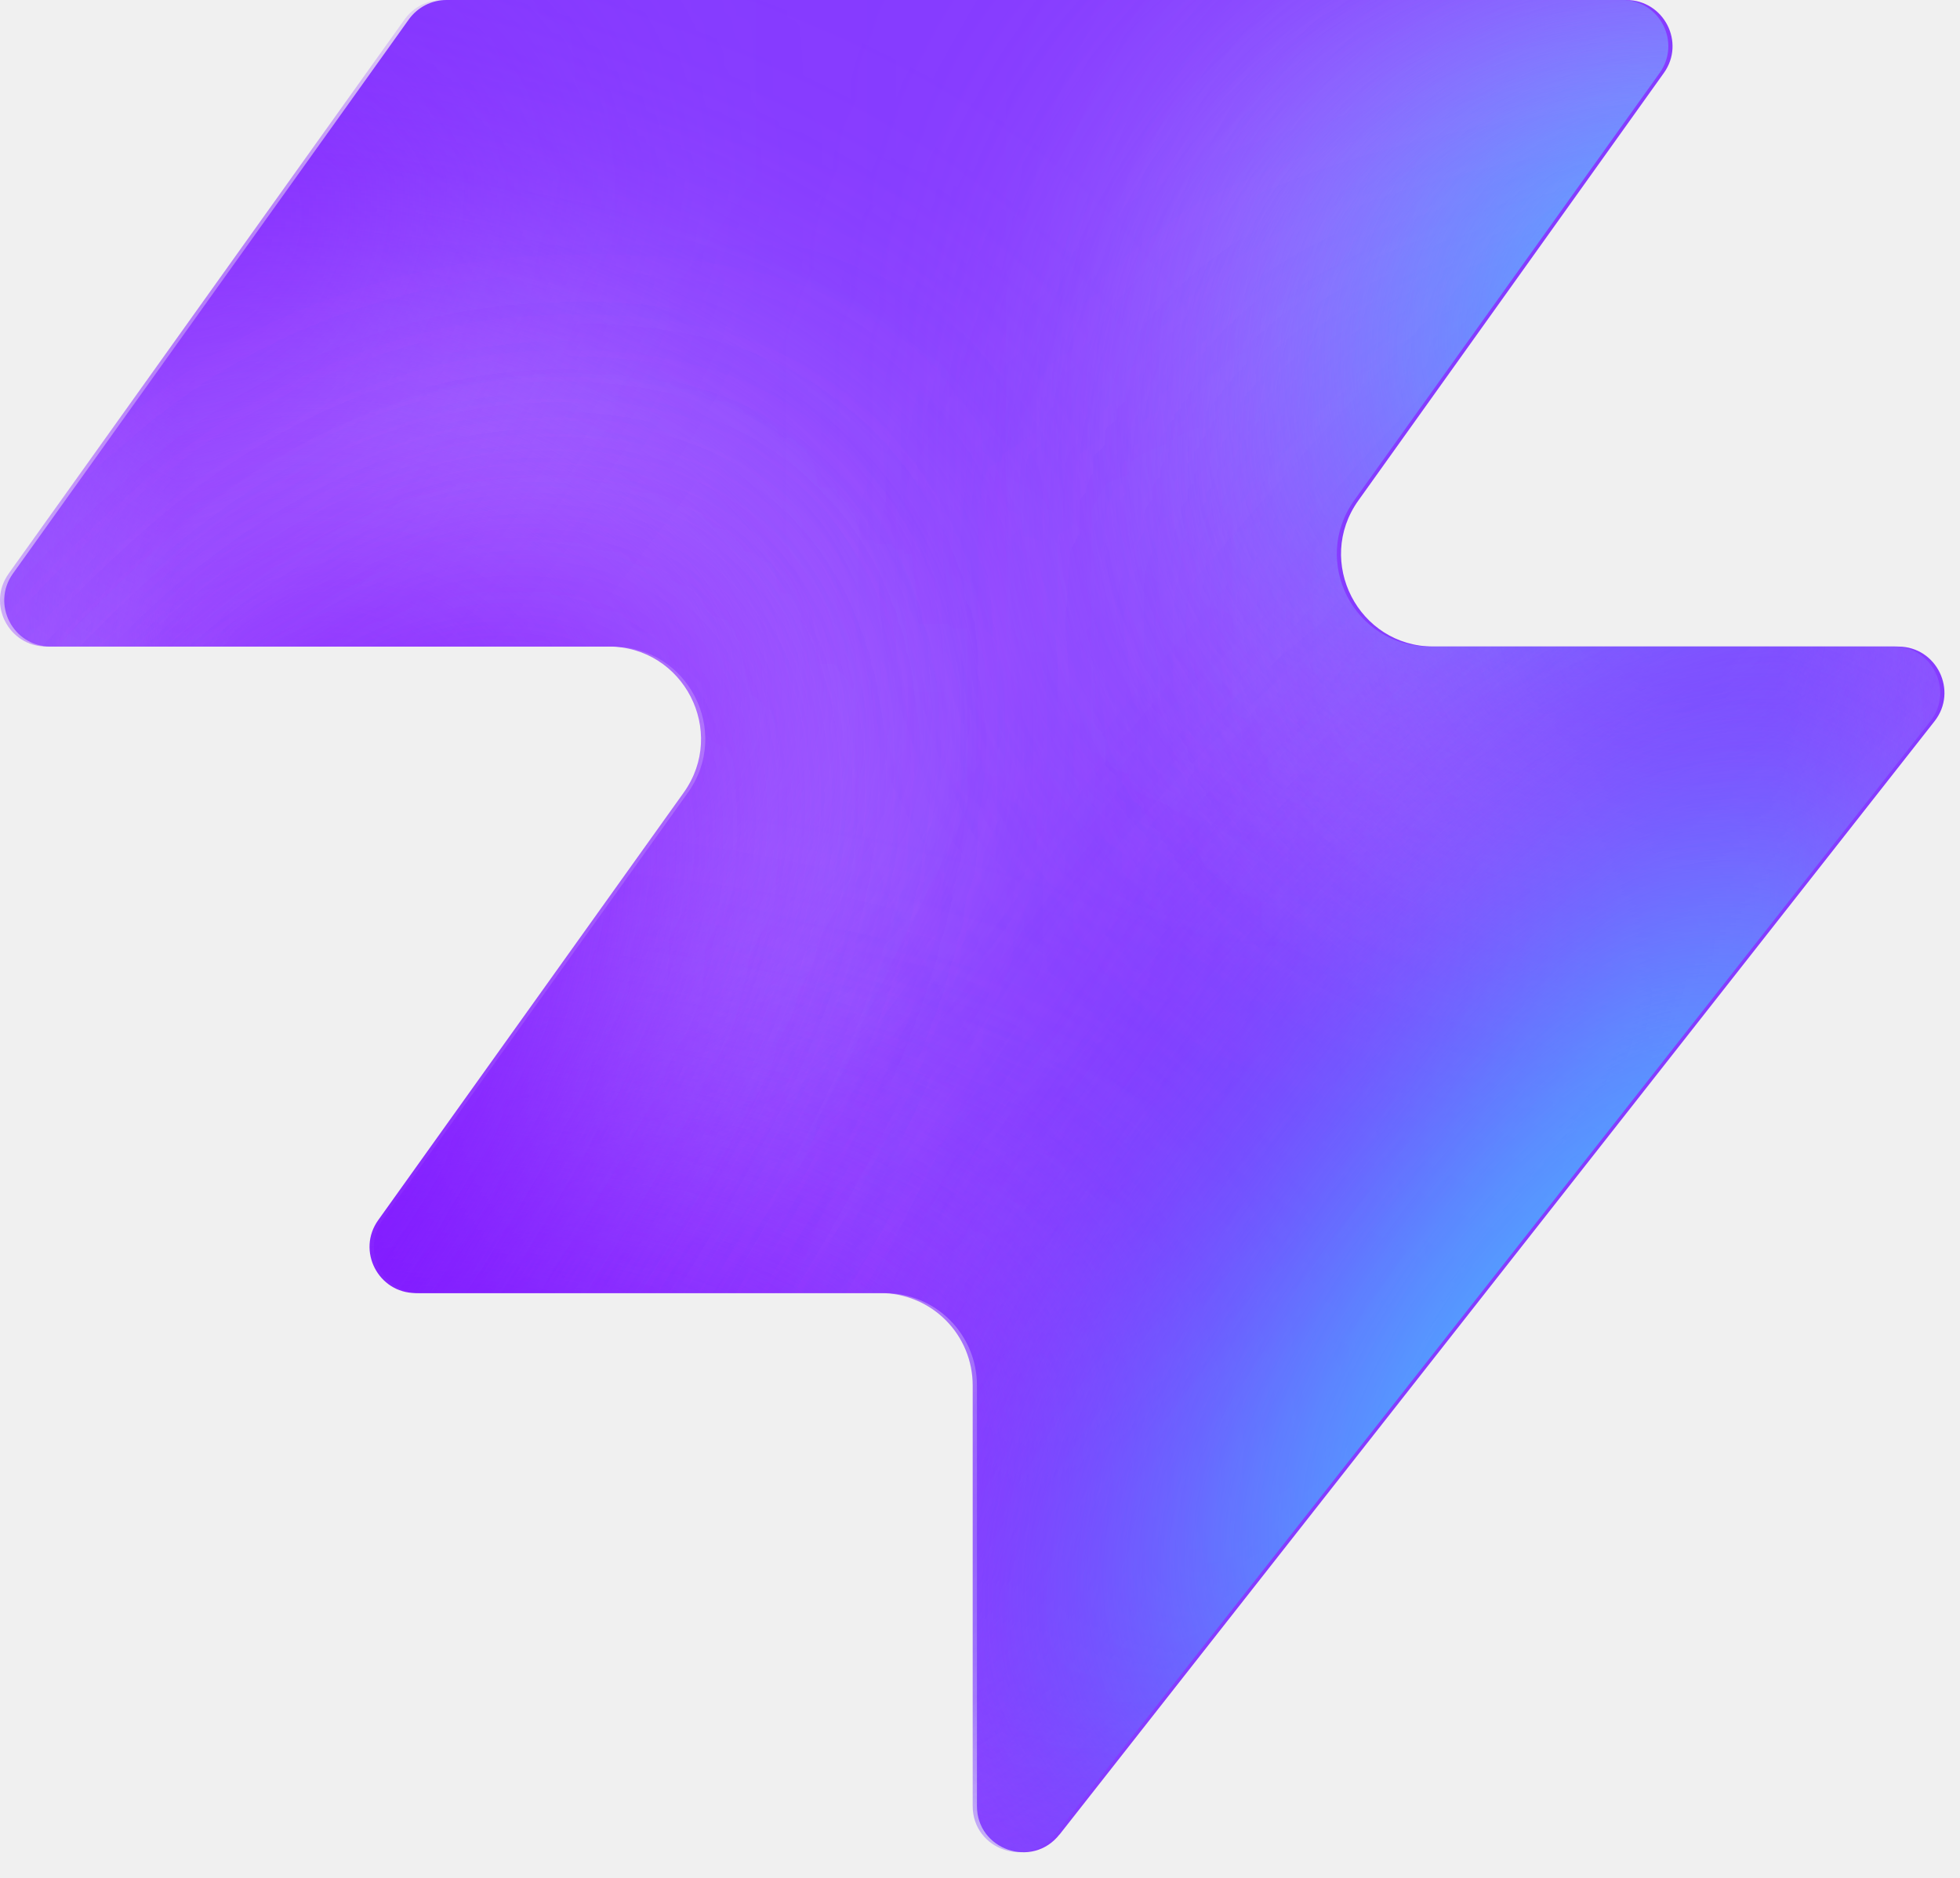
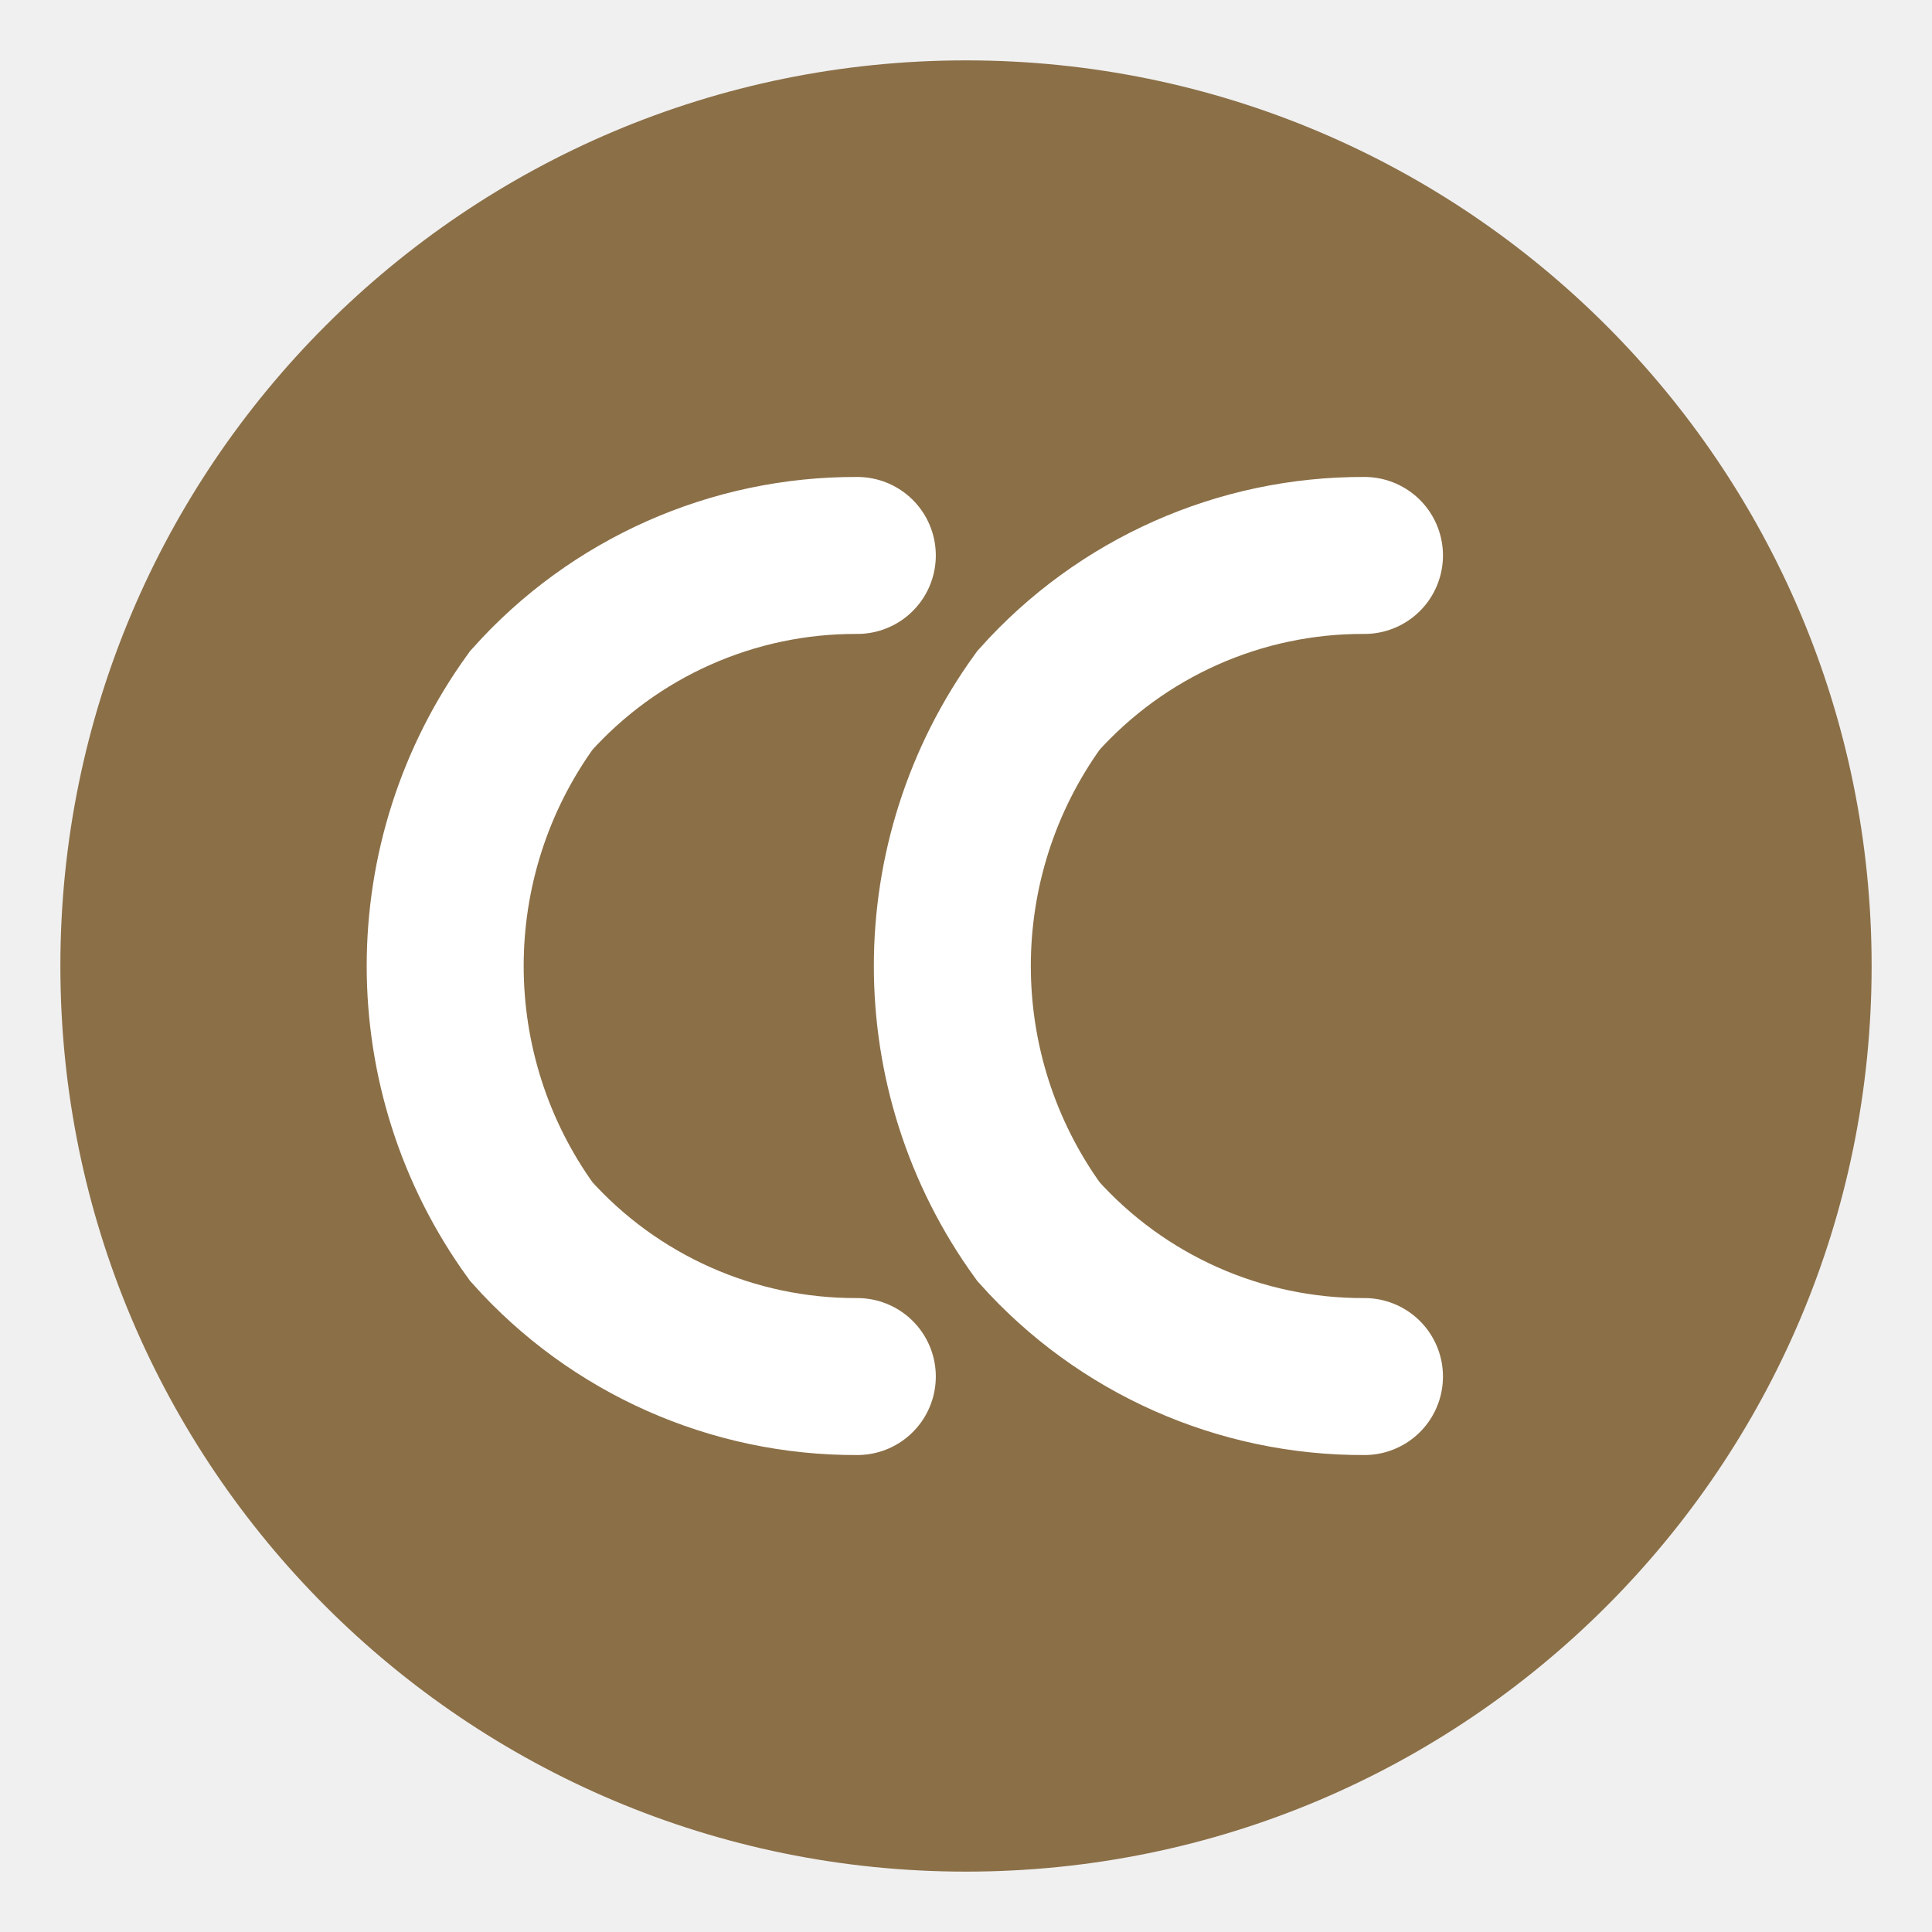
- <svg xmlns="http://www.w3.org/2000/svg" width="48" height="46" fill="none" viewBox="0 0 48 46">
-   <path fill="#863bff" d="M25.946 44.938c-.664.845-2.021.375-2.021-.698V33.937a2.26 2.26 0 0 0-2.262-2.262H10.287c-.92 0-1.456-1.04-.92-1.788l7.48-10.471c1.07-1.497 0-3.578-1.842-3.578H1.237c-.92 0-1.456-1.04-.92-1.788L10.013.474c.214-.297.556-.474.92-.474h28.894c.92 0 1.456 1.04.92 1.788l-7.48 10.471c-1.07 1.498 0 3.579 1.842 3.579h11.377c.943 0 1.473 1.088.89 1.83L25.947 44.94z" style="fill:#863bff;fill:color(display-p3 .525 .23 1);fill-opacity:1" />
-   <mask id="a" width="48" height="46" x="0" y="0" maskUnits="userSpaceOnUse" style="mask-type:alpha">
-     <path fill="#000" d="M25.842 44.938c-.664.844-2.021.375-2.021-.698V33.937a2.26 2.26 0 0 0-2.262-2.262H10.183c-.92 0-1.456-1.04-.92-1.788l7.48-10.471c1.07-1.498 0-3.579-1.842-3.579H1.133c-.92 0-1.456-1.04-.92-1.787L9.91.473c.214-.297.556-.474.92-.474h28.894c.92 0 1.456 1.04.92 1.788l-7.48 10.471c-1.07 1.498 0 3.578 1.842 3.578h11.377c.943 0 1.473 1.088.89 1.832L25.843 44.94z" style="fill:#000;fill-opacity:1" />
-   </mask>
-   <g mask="url(#a)">
-     <g filter="url(#b)">
-       <ellipse cx="5.508" cy="14.704" fill="#ede6ff" rx="5.508" ry="14.704" style="fill:#ede6ff;fill:color(display-p3 .927 .903 1);fill-opacity:1" transform="matrix(.00324 1 1 -.00324 -4.47 31.516)" />
-     </g>
-     <g filter="url(#c)">
-       <ellipse cx="10.399" cy="29.851" fill="#ede6ff" rx="10.399" ry="29.851" style="fill:#ede6ff;fill:color(display-p3 .927 .903 1);fill-opacity:1" transform="matrix(.00324 1 1 -.00324 -39.328 7.883)" />
-     </g>
-     <g filter="url(#d)">
-       <ellipse cx="5.508" cy="30.487" fill="#7e14ff" rx="5.508" ry="30.487" style="fill:#7e14ff;fill:color(display-p3 .492 .077 1);fill-opacity:1" transform="rotate(89.814 -25.913 -14.639)scale(1 -1)" />
-     </g>
-     <g filter="url(#e)">
-       <ellipse cx="5.508" cy="30.599" fill="#7e14ff" rx="5.508" ry="30.599" style="fill:#7e14ff;fill:color(display-p3 .492 .077 1);fill-opacity:1" transform="rotate(89.814 -32.644 -3.334)scale(1 -1)" />
-     </g>
-     <g filter="url(#f)">
-       <ellipse cx="5.508" cy="30.599" fill="#7e14ff" rx="5.508" ry="30.599" style="fill:#7e14ff;fill:color(display-p3 .492 .077 1);fill-opacity:1" transform="matrix(.00324 1 1 -.00324 -34.34 30.47)" />
-     </g>
-     <g filter="url(#g)">
-       <ellipse cx="14.072" cy="22.078" fill="#ede6ff" rx="14.072" ry="22.078" style="fill:#ede6ff;fill:color(display-p3 .927 .903 1);fill-opacity:1" transform="rotate(93.35 24.506 48.493)scale(-1 1)" />
-     </g>
-     <g filter="url(#h)">
-       <ellipse cx="3.47" cy="21.501" fill="#7e14ff" rx="3.47" ry="21.501" style="fill:#7e14ff;fill:color(display-p3 .492 .077 1);fill-opacity:1" transform="rotate(89.009 28.708 47.59)scale(-1 1)" />
-     </g>
-     <g filter="url(#i)">
-       <ellipse cx="3.47" cy="21.501" fill="#7e14ff" rx="3.47" ry="21.501" style="fill:#7e14ff;fill:color(display-p3 .492 .077 1);fill-opacity:1" transform="rotate(89.009 28.708 47.59)scale(-1 1)" />
-     </g>
-     <g filter="url(#j)">
-       <ellipse cx=".387" cy="8.972" fill="#7e14ff" rx="4.407" ry="29.108" style="fill:#7e14ff;fill:color(display-p3 .492 .077 1);fill-opacity:1" transform="rotate(39.51 .387 8.972)" />
-     </g>
-     <g filter="url(#k)">
-       <ellipse cx="47.523" cy="-6.092" fill="#7e14ff" rx="4.407" ry="29.108" style="fill:#7e14ff;fill:color(display-p3 .492 .077 1);fill-opacity:1" transform="rotate(37.892 47.523 -6.092)" />
-     </g>
-     <g filter="url(#l)">
-       <ellipse cx="41.412" cy="6.333" fill="#47bfff" rx="5.971" ry="9.665" style="fill:#47bfff;fill:color(display-p3 .28 .748 1);fill-opacity:1" transform="rotate(37.892 41.412 6.333)" />
-     </g>
-     <g filter="url(#m)">
-       <ellipse cx="-1.879" cy="38.332" fill="#7e14ff" rx="4.407" ry="29.108" style="fill:#7e14ff;fill:color(display-p3 .492 .077 1);fill-opacity:1" transform="rotate(37.892 -1.88 38.332)" />
-     </g>
-     <g filter="url(#n)">
-       <ellipse cx="-1.879" cy="38.332" fill="#7e14ff" rx="4.407" ry="29.108" style="fill:#7e14ff;fill:color(display-p3 .492 .077 1);fill-opacity:1" transform="rotate(37.892 -1.88 38.332)" />
-     </g>
-     <g filter="url(#o)">
-       <ellipse cx="35.651" cy="29.907" fill="#7e14ff" rx="4.407" ry="29.108" style="fill:#7e14ff;fill:color(display-p3 .492 .077 1);fill-opacity:1" transform="rotate(37.892 35.651 29.907)" />
-     </g>
-     <g filter="url(#p)">
-       <ellipse cx="38.418" cy="32.4" fill="#47bfff" rx="5.971" ry="15.297" style="fill:#47bfff;fill:color(display-p3 .28 .748 1);fill-opacity:1" transform="rotate(37.892 38.418 32.4)" />
-     </g>
-   </g>
-   <defs>
-     <filter id="b" width="60.045" height="41.654" x="-19.77" y="16.149" color-interpolation-filters="sRGB" filterUnits="userSpaceOnUse">
-       <feFlood flood-opacity="0" result="BackgroundImageFix" />
-       <feBlend in="SourceGraphic" in2="BackgroundImageFix" result="shape" />
-       <feGaussianBlur result="effect1_foregroundBlur_2002_17158" stdDeviation="7.659" />
-     </filter>
-     <filter id="c" width="90.34" height="51.437" x="-54.613" y="-7.533" color-interpolation-filters="sRGB" filterUnits="userSpaceOnUse">
-       <feFlood flood-opacity="0" result="BackgroundImageFix" />
-       <feBlend in="SourceGraphic" in2="BackgroundImageFix" result="shape" />
-       <feGaussianBlur result="effect1_foregroundBlur_2002_17158" stdDeviation="7.659" />
-     </filter>
-     <filter id="d" width="79.355" height="29.4" x="-49.64" y="2.03" color-interpolation-filters="sRGB" filterUnits="userSpaceOnUse">
-       <feFlood flood-opacity="0" result="BackgroundImageFix" />
-       <feBlend in="SourceGraphic" in2="BackgroundImageFix" result="shape" />
-       <feGaussianBlur result="effect1_foregroundBlur_2002_17158" stdDeviation="4.596" />
-     </filter>
-     <filter id="e" width="79.579" height="29.4" x="-45.045" y="20.029" color-interpolation-filters="sRGB" filterUnits="userSpaceOnUse">
-       <feFlood flood-opacity="0" result="BackgroundImageFix" />
-       <feBlend in="SourceGraphic" in2="BackgroundImageFix" result="shape" />
-       <feGaussianBlur result="effect1_foregroundBlur_2002_17158" stdDeviation="4.596" />
-     </filter>
-     <filter id="f" width="79.579" height="29.4" x="-43.513" y="21.178" color-interpolation-filters="sRGB" filterUnits="userSpaceOnUse">
-       <feFlood flood-opacity="0" result="BackgroundImageFix" />
-       <feBlend in="SourceGraphic" in2="BackgroundImageFix" result="shape" />
-       <feGaussianBlur result="effect1_foregroundBlur_2002_17158" stdDeviation="4.596" />
-     </filter>
-     <filter id="g" width="74.749" height="58.852" x="15.756" y="-17.901" color-interpolation-filters="sRGB" filterUnits="userSpaceOnUse">
-       <feFlood flood-opacity="0" result="BackgroundImageFix" />
-       <feBlend in="SourceGraphic" in2="BackgroundImageFix" result="shape" />
-       <feGaussianBlur result="effect1_foregroundBlur_2002_17158" stdDeviation="7.659" />
-     </filter>
-     <filter id="h" width="61.377" height="25.362" x="23.548" y="2.284" color-interpolation-filters="sRGB" filterUnits="userSpaceOnUse">
-       <feFlood flood-opacity="0" result="BackgroundImageFix" />
-       <feBlend in="SourceGraphic" in2="BackgroundImageFix" result="shape" />
-       <feGaussianBlur result="effect1_foregroundBlur_2002_17158" stdDeviation="4.596" />
-     </filter>
-     <filter id="i" width="61.377" height="25.362" x="23.548" y="2.284" color-interpolation-filters="sRGB" filterUnits="userSpaceOnUse">
-       <feFlood flood-opacity="0" result="BackgroundImageFix" />
-       <feBlend in="SourceGraphic" in2="BackgroundImageFix" result="shape" />
-       <feGaussianBlur result="effect1_foregroundBlur_2002_17158" stdDeviation="4.596" />
-     </filter>
-     <filter id="j" width="56.045" height="63.649" x="-27.636" y="-22.853" color-interpolation-filters="sRGB" filterUnits="userSpaceOnUse">
-       <feFlood flood-opacity="0" result="BackgroundImageFix" />
-       <feBlend in="SourceGraphic" in2="BackgroundImageFix" result="shape" />
-       <feGaussianBlur result="effect1_foregroundBlur_2002_17158" stdDeviation="4.596" />
-     </filter>
-     <filter id="k" width="54.814" height="64.646" x="20.116" y="-38.415" color-interpolation-filters="sRGB" filterUnits="userSpaceOnUse">
-       <feFlood flood-opacity="0" result="BackgroundImageFix" />
-       <feBlend in="SourceGraphic" in2="BackgroundImageFix" result="shape" />
-       <feGaussianBlur result="effect1_foregroundBlur_2002_17158" stdDeviation="4.596" />
-     </filter>
-     <filter id="l" width="33.541" height="35.313" x="24.641" y="-11.323" color-interpolation-filters="sRGB" filterUnits="userSpaceOnUse">
-       <feFlood flood-opacity="0" result="BackgroundImageFix" />
-       <feBlend in="SourceGraphic" in2="BackgroundImageFix" result="shape" />
-       <feGaussianBlur result="effect1_foregroundBlur_2002_17158" stdDeviation="4.596" />
-     </filter>
-     <filter id="m" width="54.814" height="64.646" x="-29.286" y="6.009" color-interpolation-filters="sRGB" filterUnits="userSpaceOnUse">
-       <feFlood flood-opacity="0" result="BackgroundImageFix" />
-       <feBlend in="SourceGraphic" in2="BackgroundImageFix" result="shape" />
-       <feGaussianBlur result="effect1_foregroundBlur_2002_17158" stdDeviation="4.596" />
-     </filter>
-     <filter id="n" width="54.814" height="64.646" x="-29.286" y="6.009" color-interpolation-filters="sRGB" filterUnits="userSpaceOnUse">
-       <feFlood flood-opacity="0" result="BackgroundImageFix" />
-       <feBlend in="SourceGraphic" in2="BackgroundImageFix" result="shape" />
-       <feGaussianBlur result="effect1_foregroundBlur_2002_17158" stdDeviation="4.596" />
-     </filter>
-     <filter id="o" width="54.814" height="64.646" x="8.244" y="-2.416" color-interpolation-filters="sRGB" filterUnits="userSpaceOnUse">
-       <feFlood flood-opacity="0" result="BackgroundImageFix" />
-       <feBlend in="SourceGraphic" in2="BackgroundImageFix" result="shape" />
-       <feGaussianBlur result="effect1_foregroundBlur_2002_17158" stdDeviation="4.596" />
-     </filter>
-     <filter id="p" width="39.409" height="43.623" x="18.713" y="10.588" color-interpolation-filters="sRGB" filterUnits="userSpaceOnUse">
-       <feFlood flood-opacity="0" result="BackgroundImageFix" />
-       <feBlend in="SourceGraphic" in2="BackgroundImageFix" result="shape" />
-       <feGaussianBlur result="effect1_foregroundBlur_2002_17158" stdDeviation="4.596" />
-     </filter>
-   </defs>
+ <svg xmlns="http://www.w3.org/2000/svg" viewBox="0 0 32 32" width="32" height="32">
+   <circle cx="16" cy="16" r="15" fill="#8B6F47" />
+   <path d="M14.2 9.2a7.2 7.2 0 0 0-5.4 2.4 7.5 7.5 0 0 0 0 8.8 7.2 7.2 0 0 0 5.4 2.4" fill="none" stroke="#FFF" stroke-width="2.6" stroke-linecap="round" />
+   <path d="M22.6 9.2a7.2 7.2 0 0 0-5.4 2.4 7.5 7.5 0 0 0 0 8.8 7.2 7.2 0 0 0 5.4 2.4" fill="none" stroke="#FFF" stroke-width="2.6" stroke-linecap="round" />
</svg>
